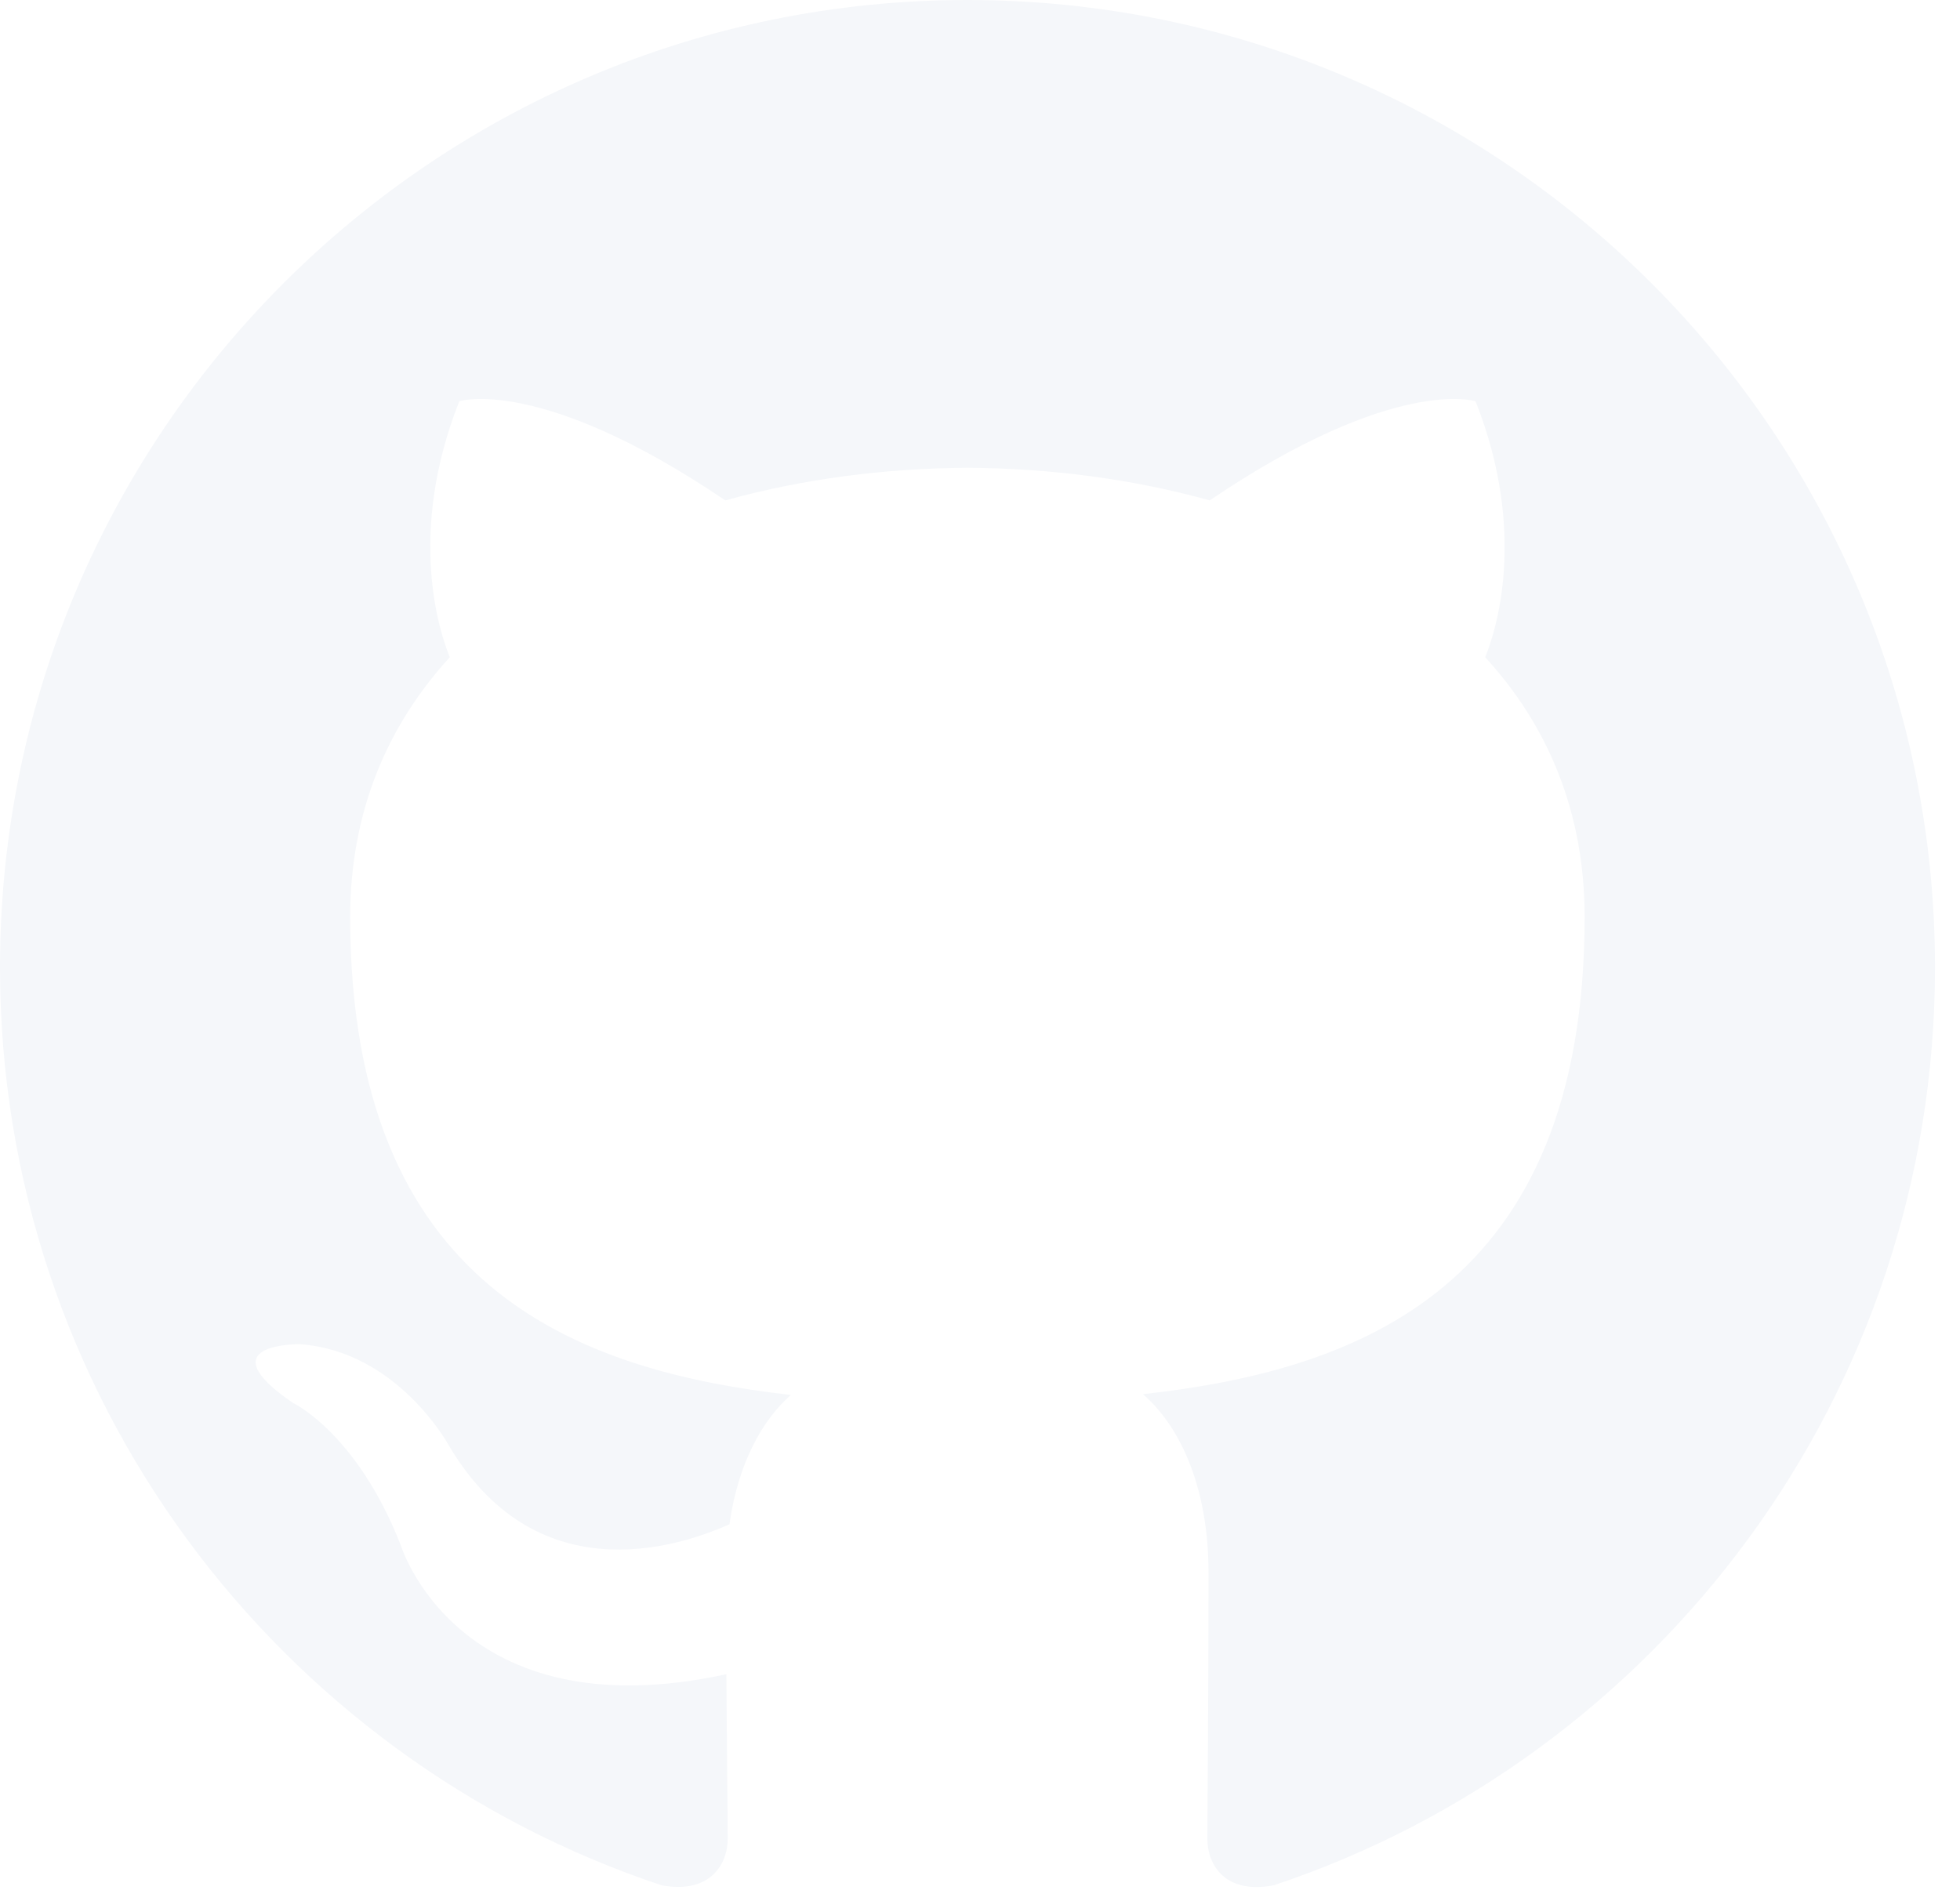
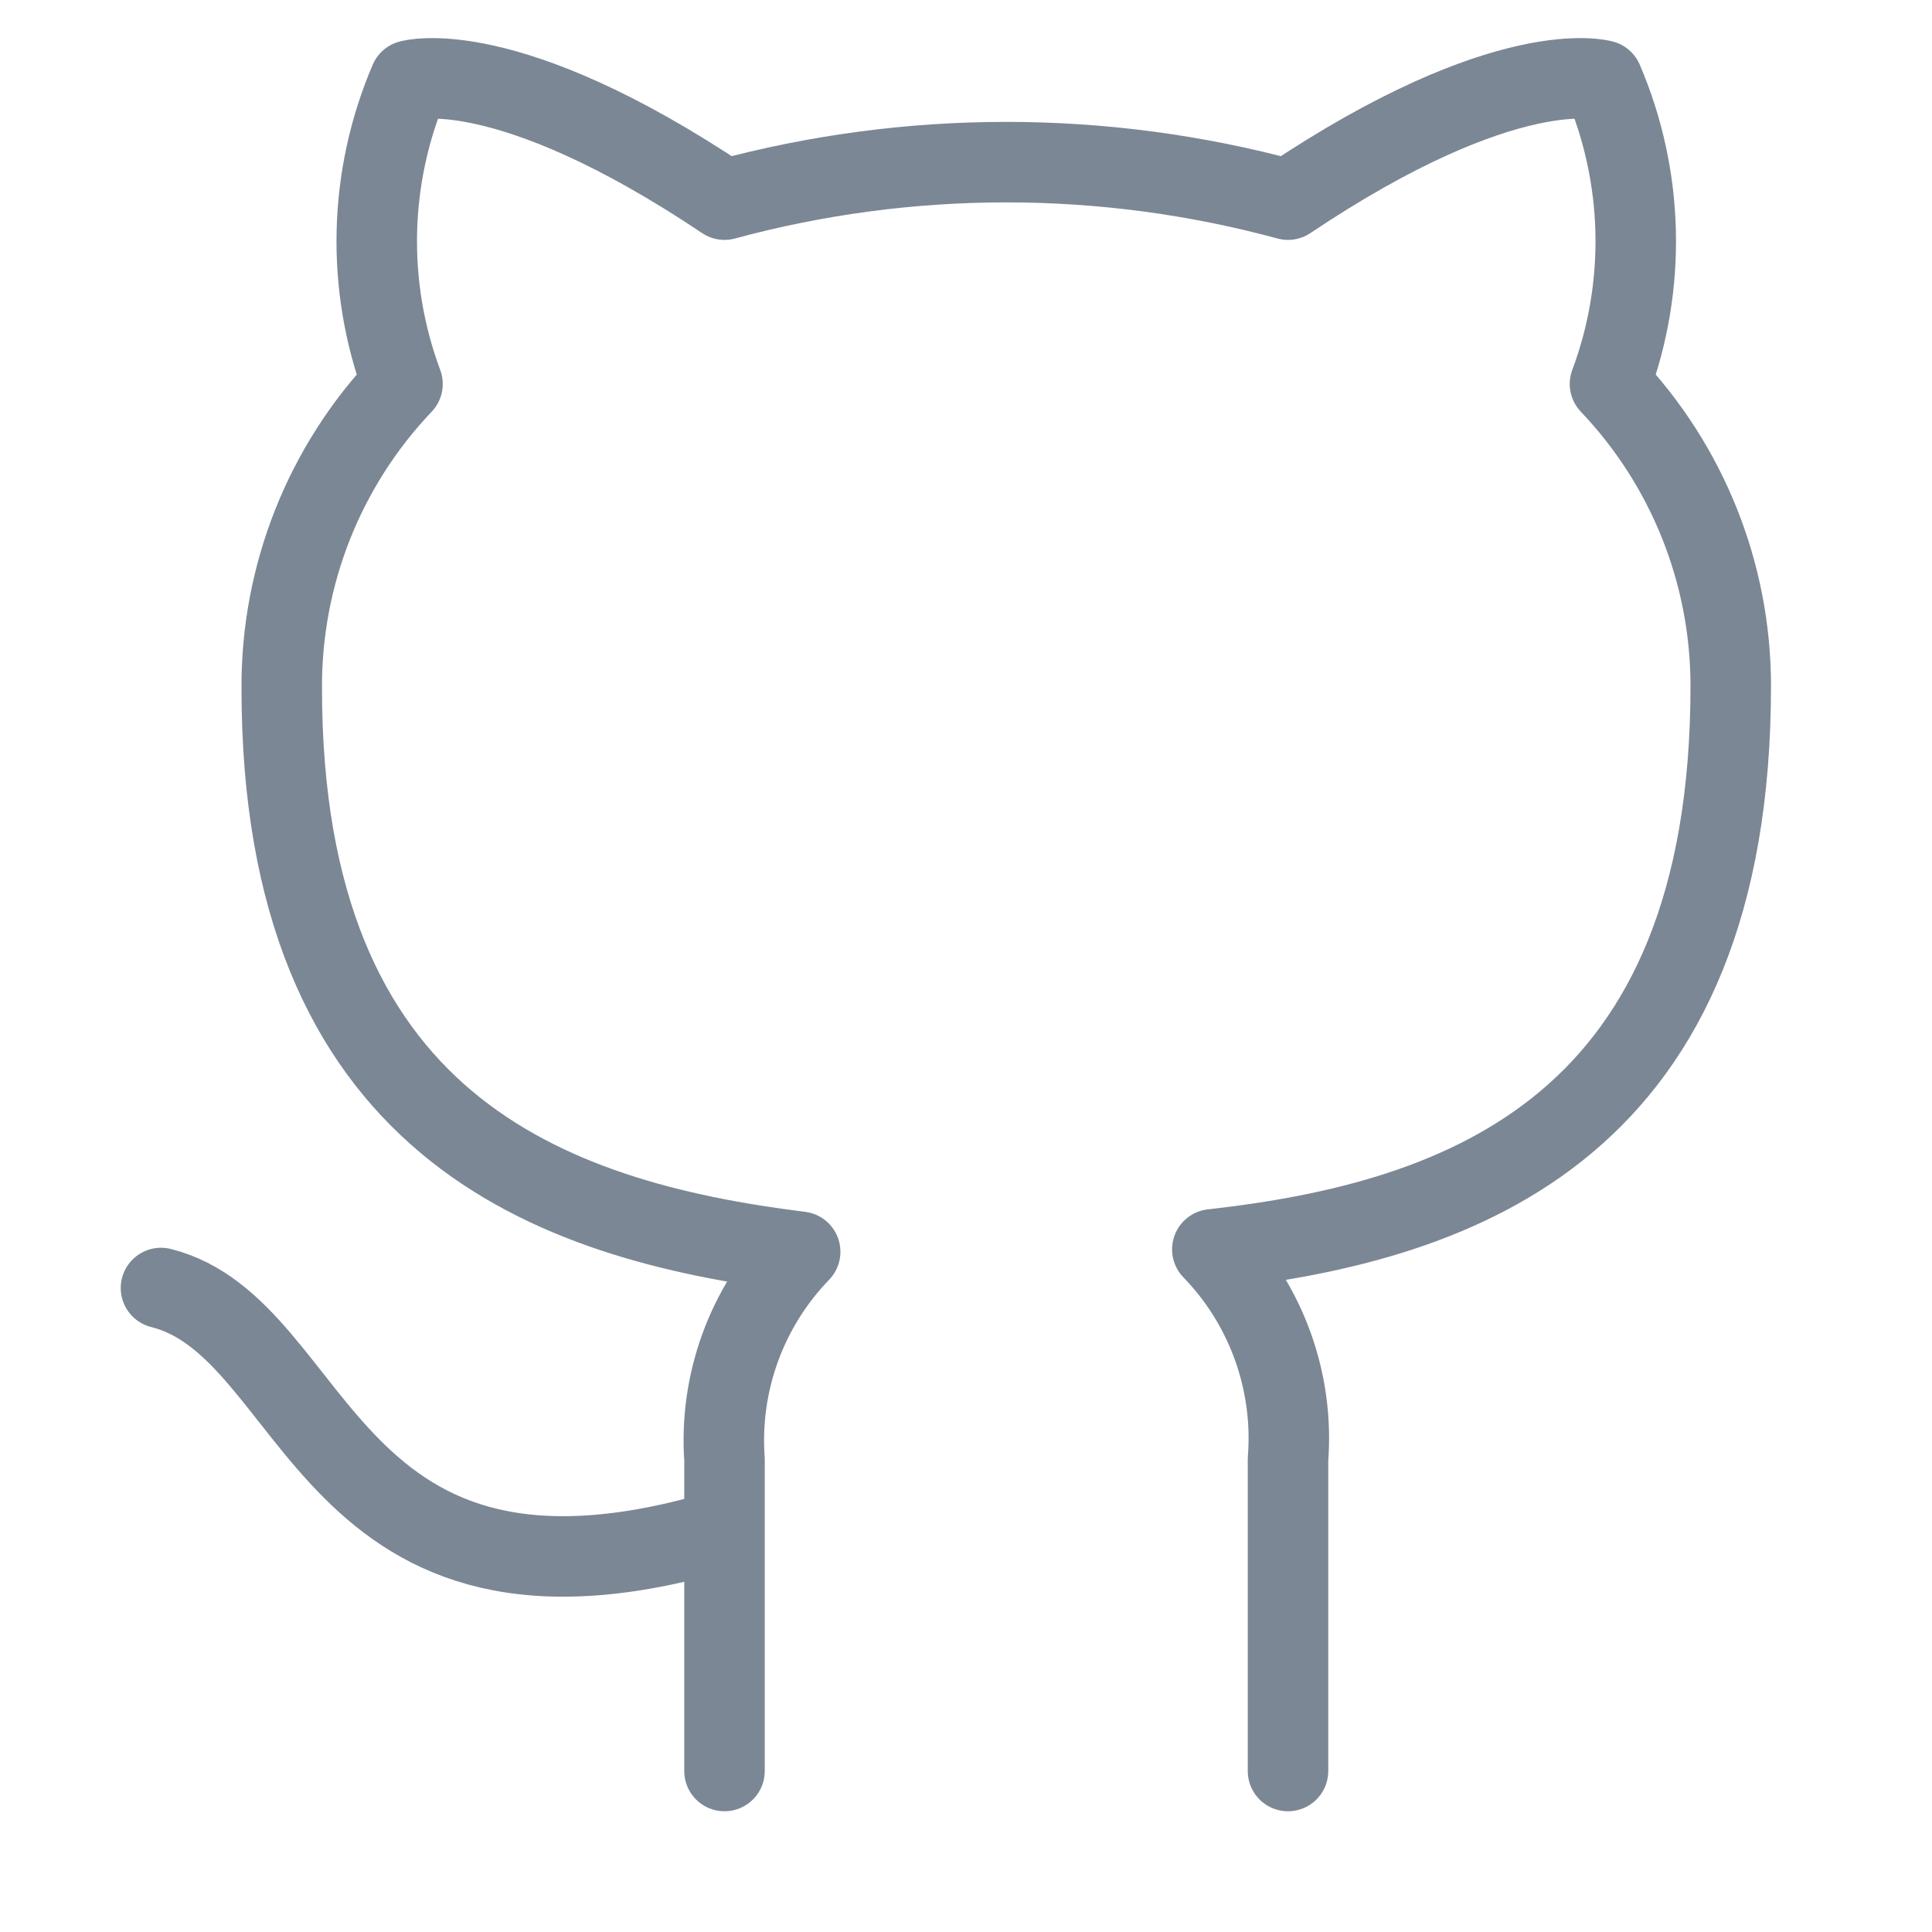
- <svg xmlns="http://www.w3.org/2000/svg" width="100%" height="100%" viewBox="0 0 33 32" version="1.1" xml:space="preserve" style="fill-rule:evenodd;clip-rule:evenodd;stroke-linejoin:round;stroke-miterlimit:2;">
-   <path d="M16.288,0c-8.994,0 -16.288,7.293 -16.288,16.29c0,7.197 4.667,13.302 11.14,15.456c0.815,0.15 1.112,-0.353 1.112,-0.785c0,-0.387 -0.014,-1.411 -0.022,-2.77c-4.531,0.984 -5.487,-2.184 -5.487,-2.184c-0.741,-1.882 -1.809,-2.383 -1.809,-2.383c-1.479,-1.01 0.112,-0.99 0.112,-0.99c1.635,0.115 2.495,1.679 2.495,1.679c1.453,2.489 3.813,1.77 4.741,1.353c0.148,-1.052 0.569,-1.77 1.034,-2.177c-3.617,-0.411 -7.42,-1.809 -7.42,-8.051c0,-1.778 0.635,-3.233 1.677,-4.371c-0.168,-0.412 -0.727,-2.069 0.16,-4.311c0,0 1.367,-0.438 4.479,1.67c1.299,-0.362 2.693,-0.542 4.078,-0.549c1.384,0.007 2.777,0.187 4.078,0.549c3.11,-2.108 4.475,-1.67 4.475,-1.67c0.889,2.242 0.33,3.899 0.163,4.311c1.044,1.138 1.674,2.593 1.674,4.371c0,6.258 -3.809,7.635 -7.437,8.038c0.584,0.503 1.105,1.497 1.105,3.016c0,2.178 -0.02,3.935 -0.02,4.469c0,0.436 0.294,0.943 1.12,0.784c6.468,-2.159 11.131,-8.26 11.131,-15.455c0,-8.997 -7.294,-16.29 -16.291,-16.29Z" style="fill:#f5f7fa;" />
+ <svg xmlns="http://www.w3.org/2000/svg" width="24" height="24" viewBox="0 0 24 24" fill="none" stroke="#7B8794" stroke-width="1" stroke-linecap="round" stroke-linejoin="round" class="feather feather-github">
+   <path d="M9 19c-5 1.5-5-2.5-7-3m14 6v-3.87a3.37 3.37 0 0 0-.94-2.61c3.14-.35 6.44-1.54 6.44-7A5.44 5.44 0 0 0 20 4.77 5.07 5.07 0 0 0 19.91 1S18.73.65 16 2.48a13.38 13.38 0 0 0-7 0C6.27.65 5.09 1 5.09 1A5.07 5.07 0 0 0 5 4.77a5.44 5.44 0 0 0-1.5 3.78c0 5.42 3.3 6.61 6.44 7A3.37 3.37 0 0 0 9 18.13V22" />
</svg>
